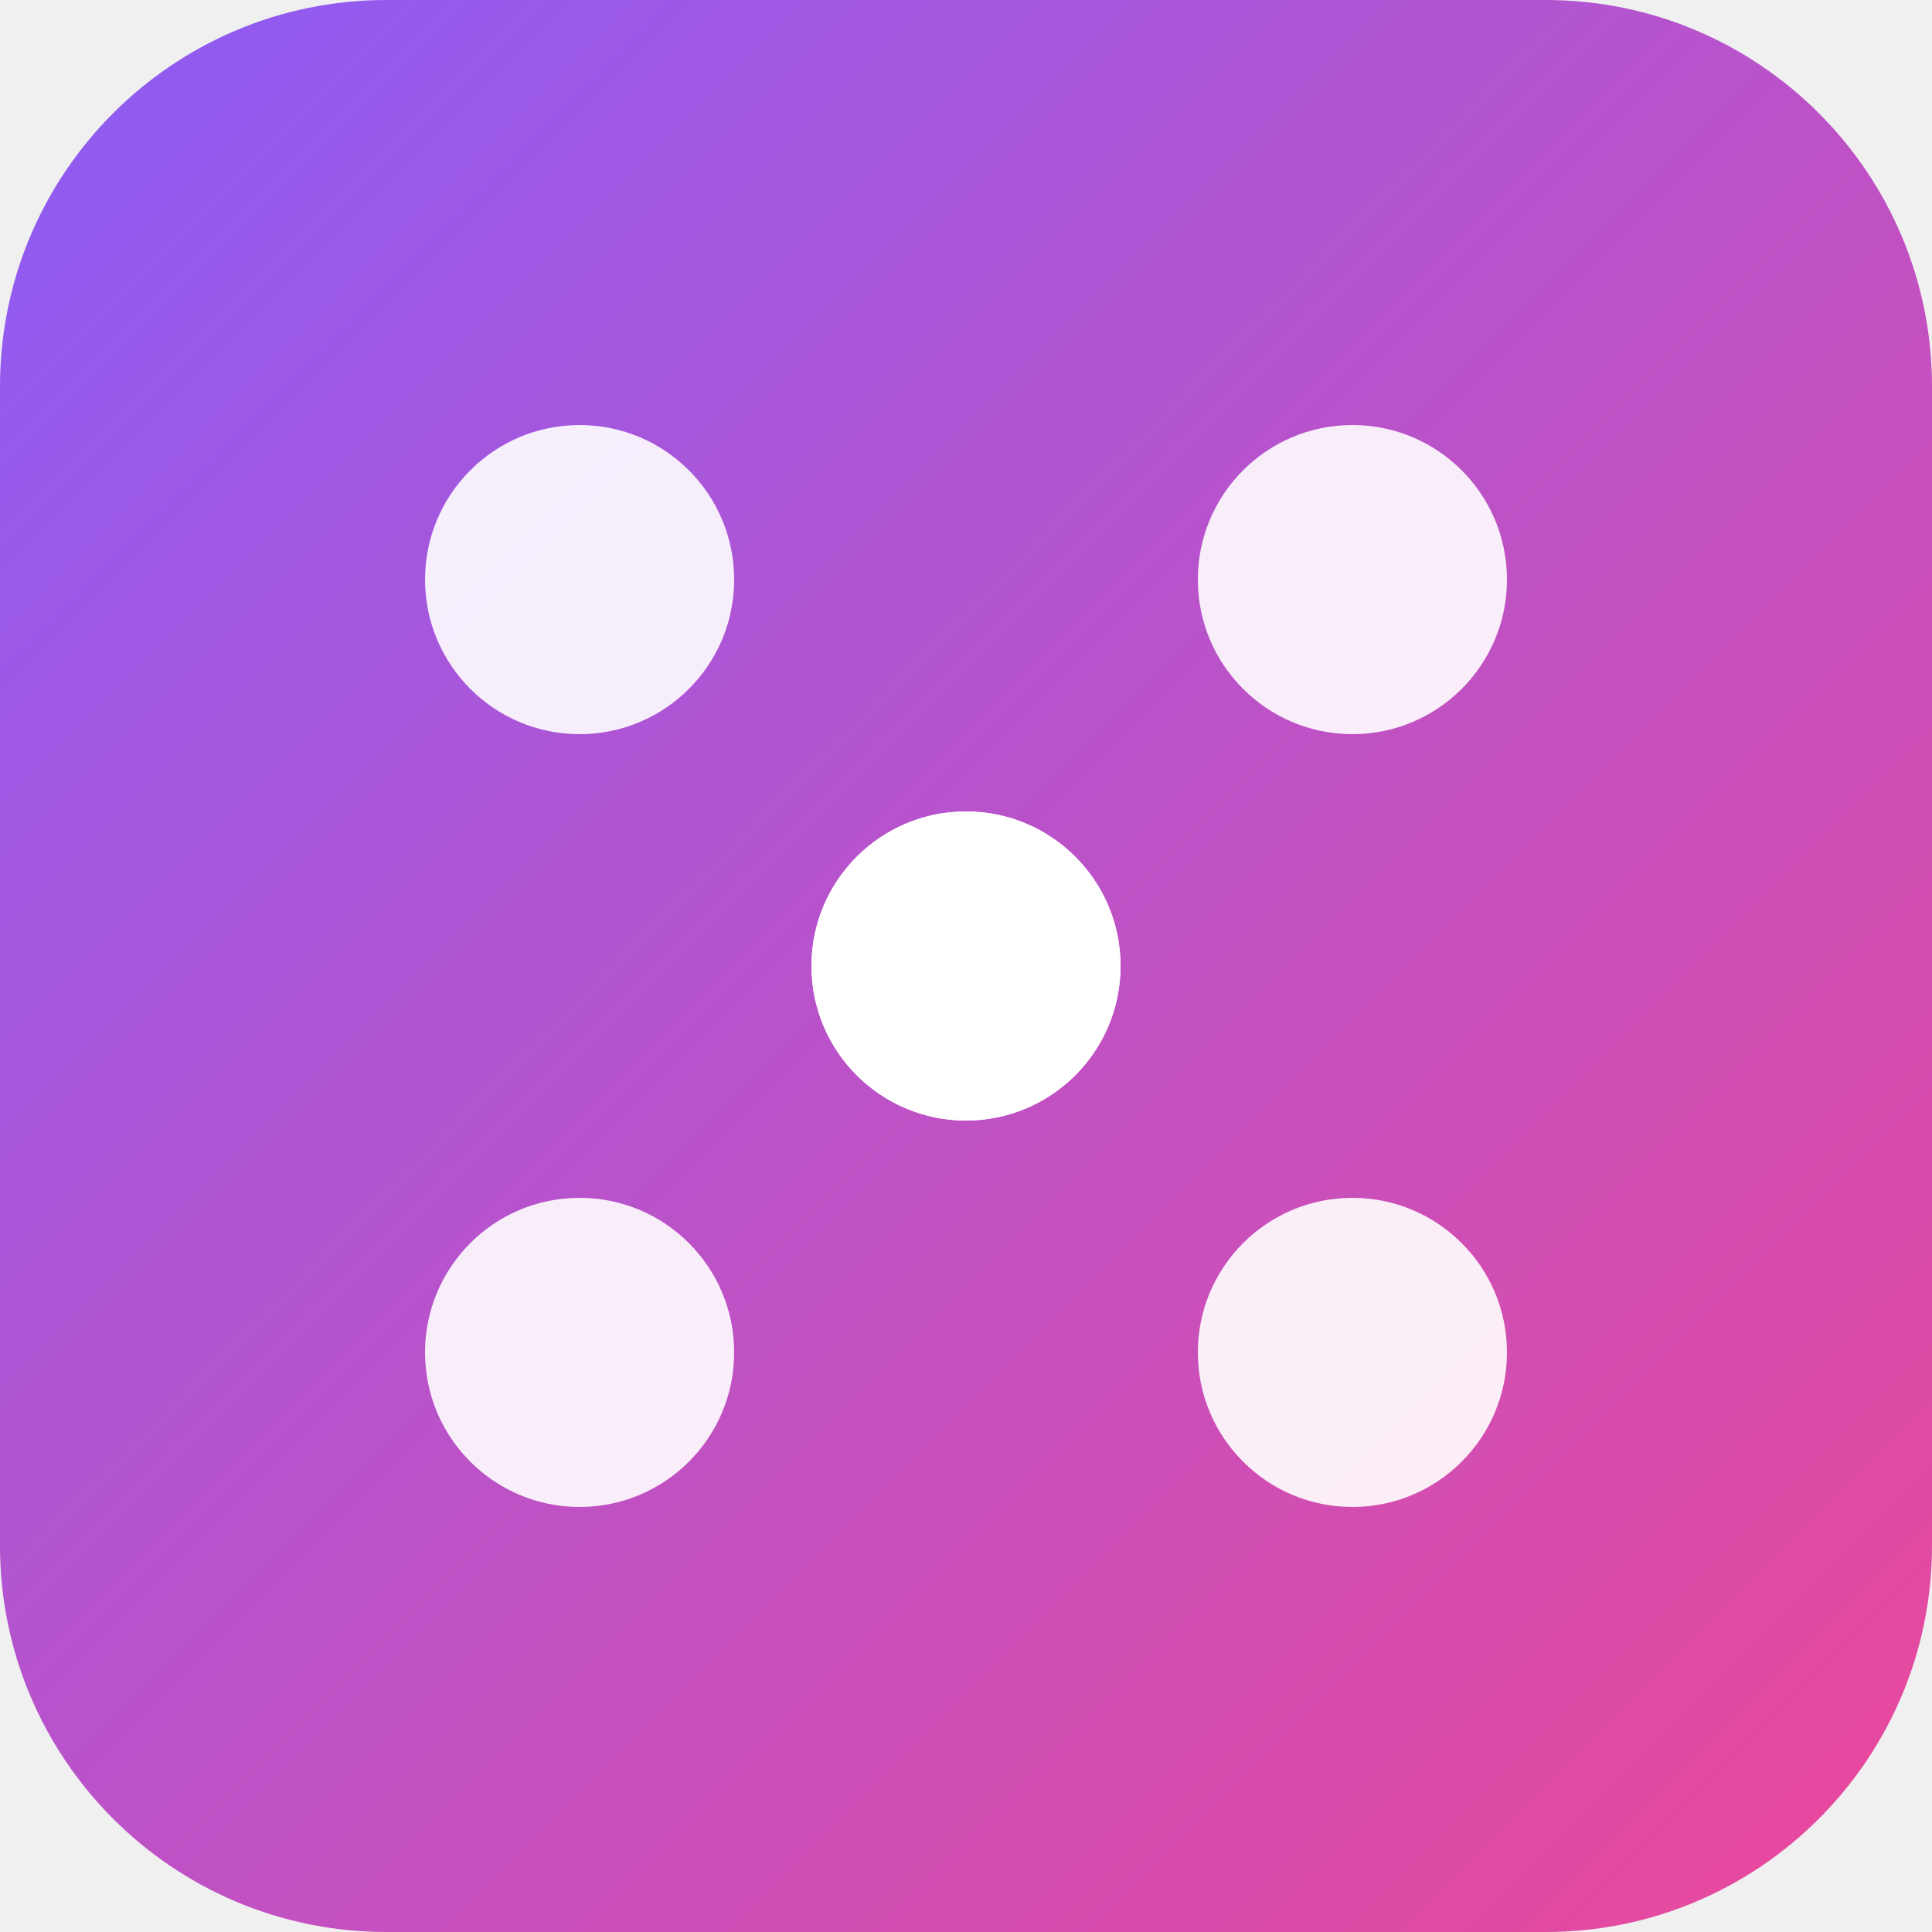
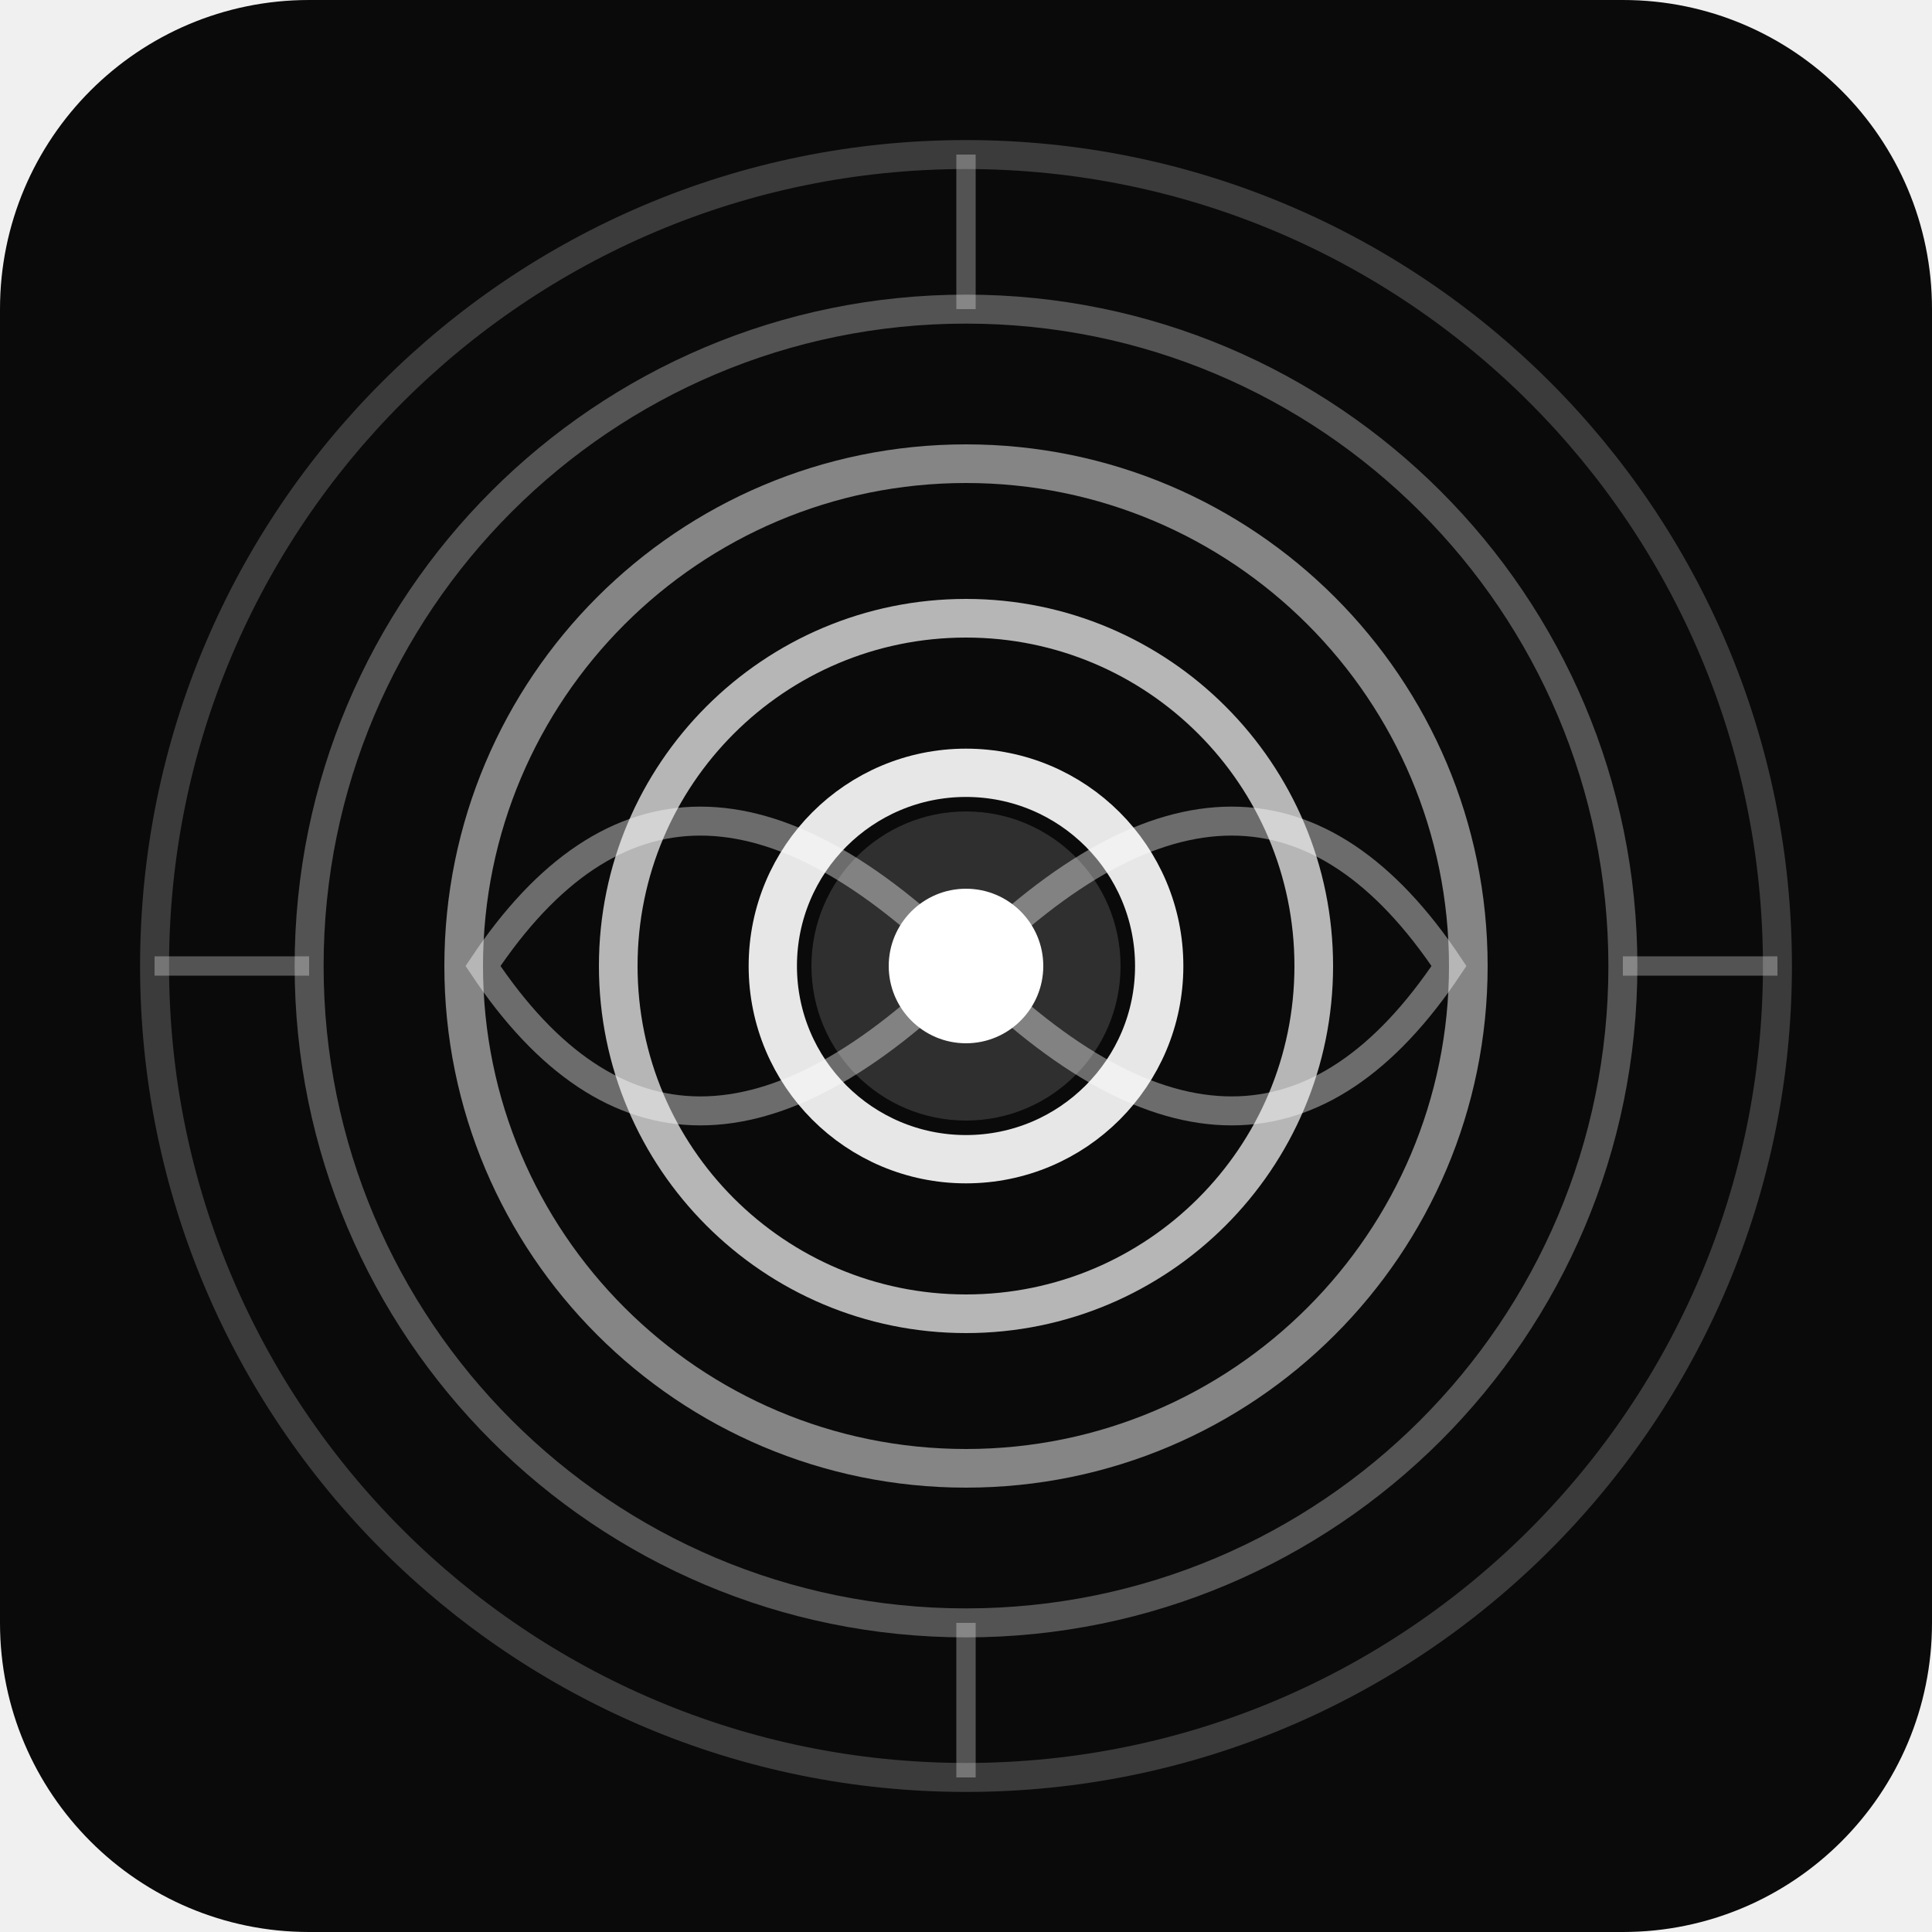
<svg xmlns="http://www.w3.org/2000/svg" viewBox="0 0 100 100">
-   <defs>
-     <linearGradient id="bg" x1="0%" y1="0%" x2="100%" y2="100%">
-       <stop offset="0%" style="stop-color:#8B5CF6" />
-       <stop offset="100%" style="stop-color:#EC4899" />
-     </linearGradient>
-   </defs>
-   <rect width="100" height="100" rx="20" fill="url(#bg)" />
-   <circle cx="30" cy="30" r="8" fill="white" opacity="0.9" />
-   <circle cx="70" cy="30" r="8" fill="white" opacity="0.9" />
-   <circle cx="50" cy="50" r="8" fill="white" opacity="0.9" />
-   <circle cx="30" cy="70" r="8" fill="white" opacity="0.9" />
-   <circle cx="70" cy="70" r="8" fill="white" opacity="0.9" />
-   <circle cx="50" cy="50" r="8" fill="white">
-     <animate attributeName="opacity" values="0.9;0.5;0.9" dur="2s" repeatCount="indefinite" />
-   </circle>
+   <rect width="100" height="100" rx="16" fill="#0a0a0a" />
+   <circle cx="50" cy="50" r="42" fill="none" stroke="white" stroke-width="1.5" opacity="0.2" />
+   <circle cx="50" cy="50" r="34" fill="none" stroke="white" stroke-width="1.5" opacity="0.3" />
+   <circle cx="50" cy="50" r="26" fill="none" stroke="white" stroke-width="2" opacity="0.5" />
+   <circle cx="50" cy="50" r="18" fill="none" stroke="white" stroke-width="2" opacity="0.7" />
+   <circle cx="50" cy="50" r="10" fill="none" stroke="white" stroke-width="2.5" opacity="0.9" />
+   <circle cx="50" cy="50" r="4" fill="white" />
+   <circle cx="50" cy="50" r="8" fill="white" opacity="0.15" />
+   <path d="M50 50 Q65 35, 75 50 Q65 65, 50 50" fill="none" stroke="white" stroke-width="1.5" opacity="0.4" />
+   <path d="M50 50 Q35 65, 25 50 Q35 35, 50 50" fill="none" stroke="white" stroke-width="1.5" opacity="0.4" />
+   <line x1="50" y1="8" x2="50" y2="16" stroke="white" stroke-width="1" opacity="0.3" />
+   <line x1="50" y1="84" x2="50" y2="92" stroke="white" stroke-width="1" opacity="0.3" />
+   <line x1="8" y1="50" x2="16" y2="50" stroke="white" stroke-width="1" opacity="0.3" />
+   <line x1="84" y1="50" x2="92" y2="50" stroke="white" stroke-width="1" opacity="0.3" />
</svg>
